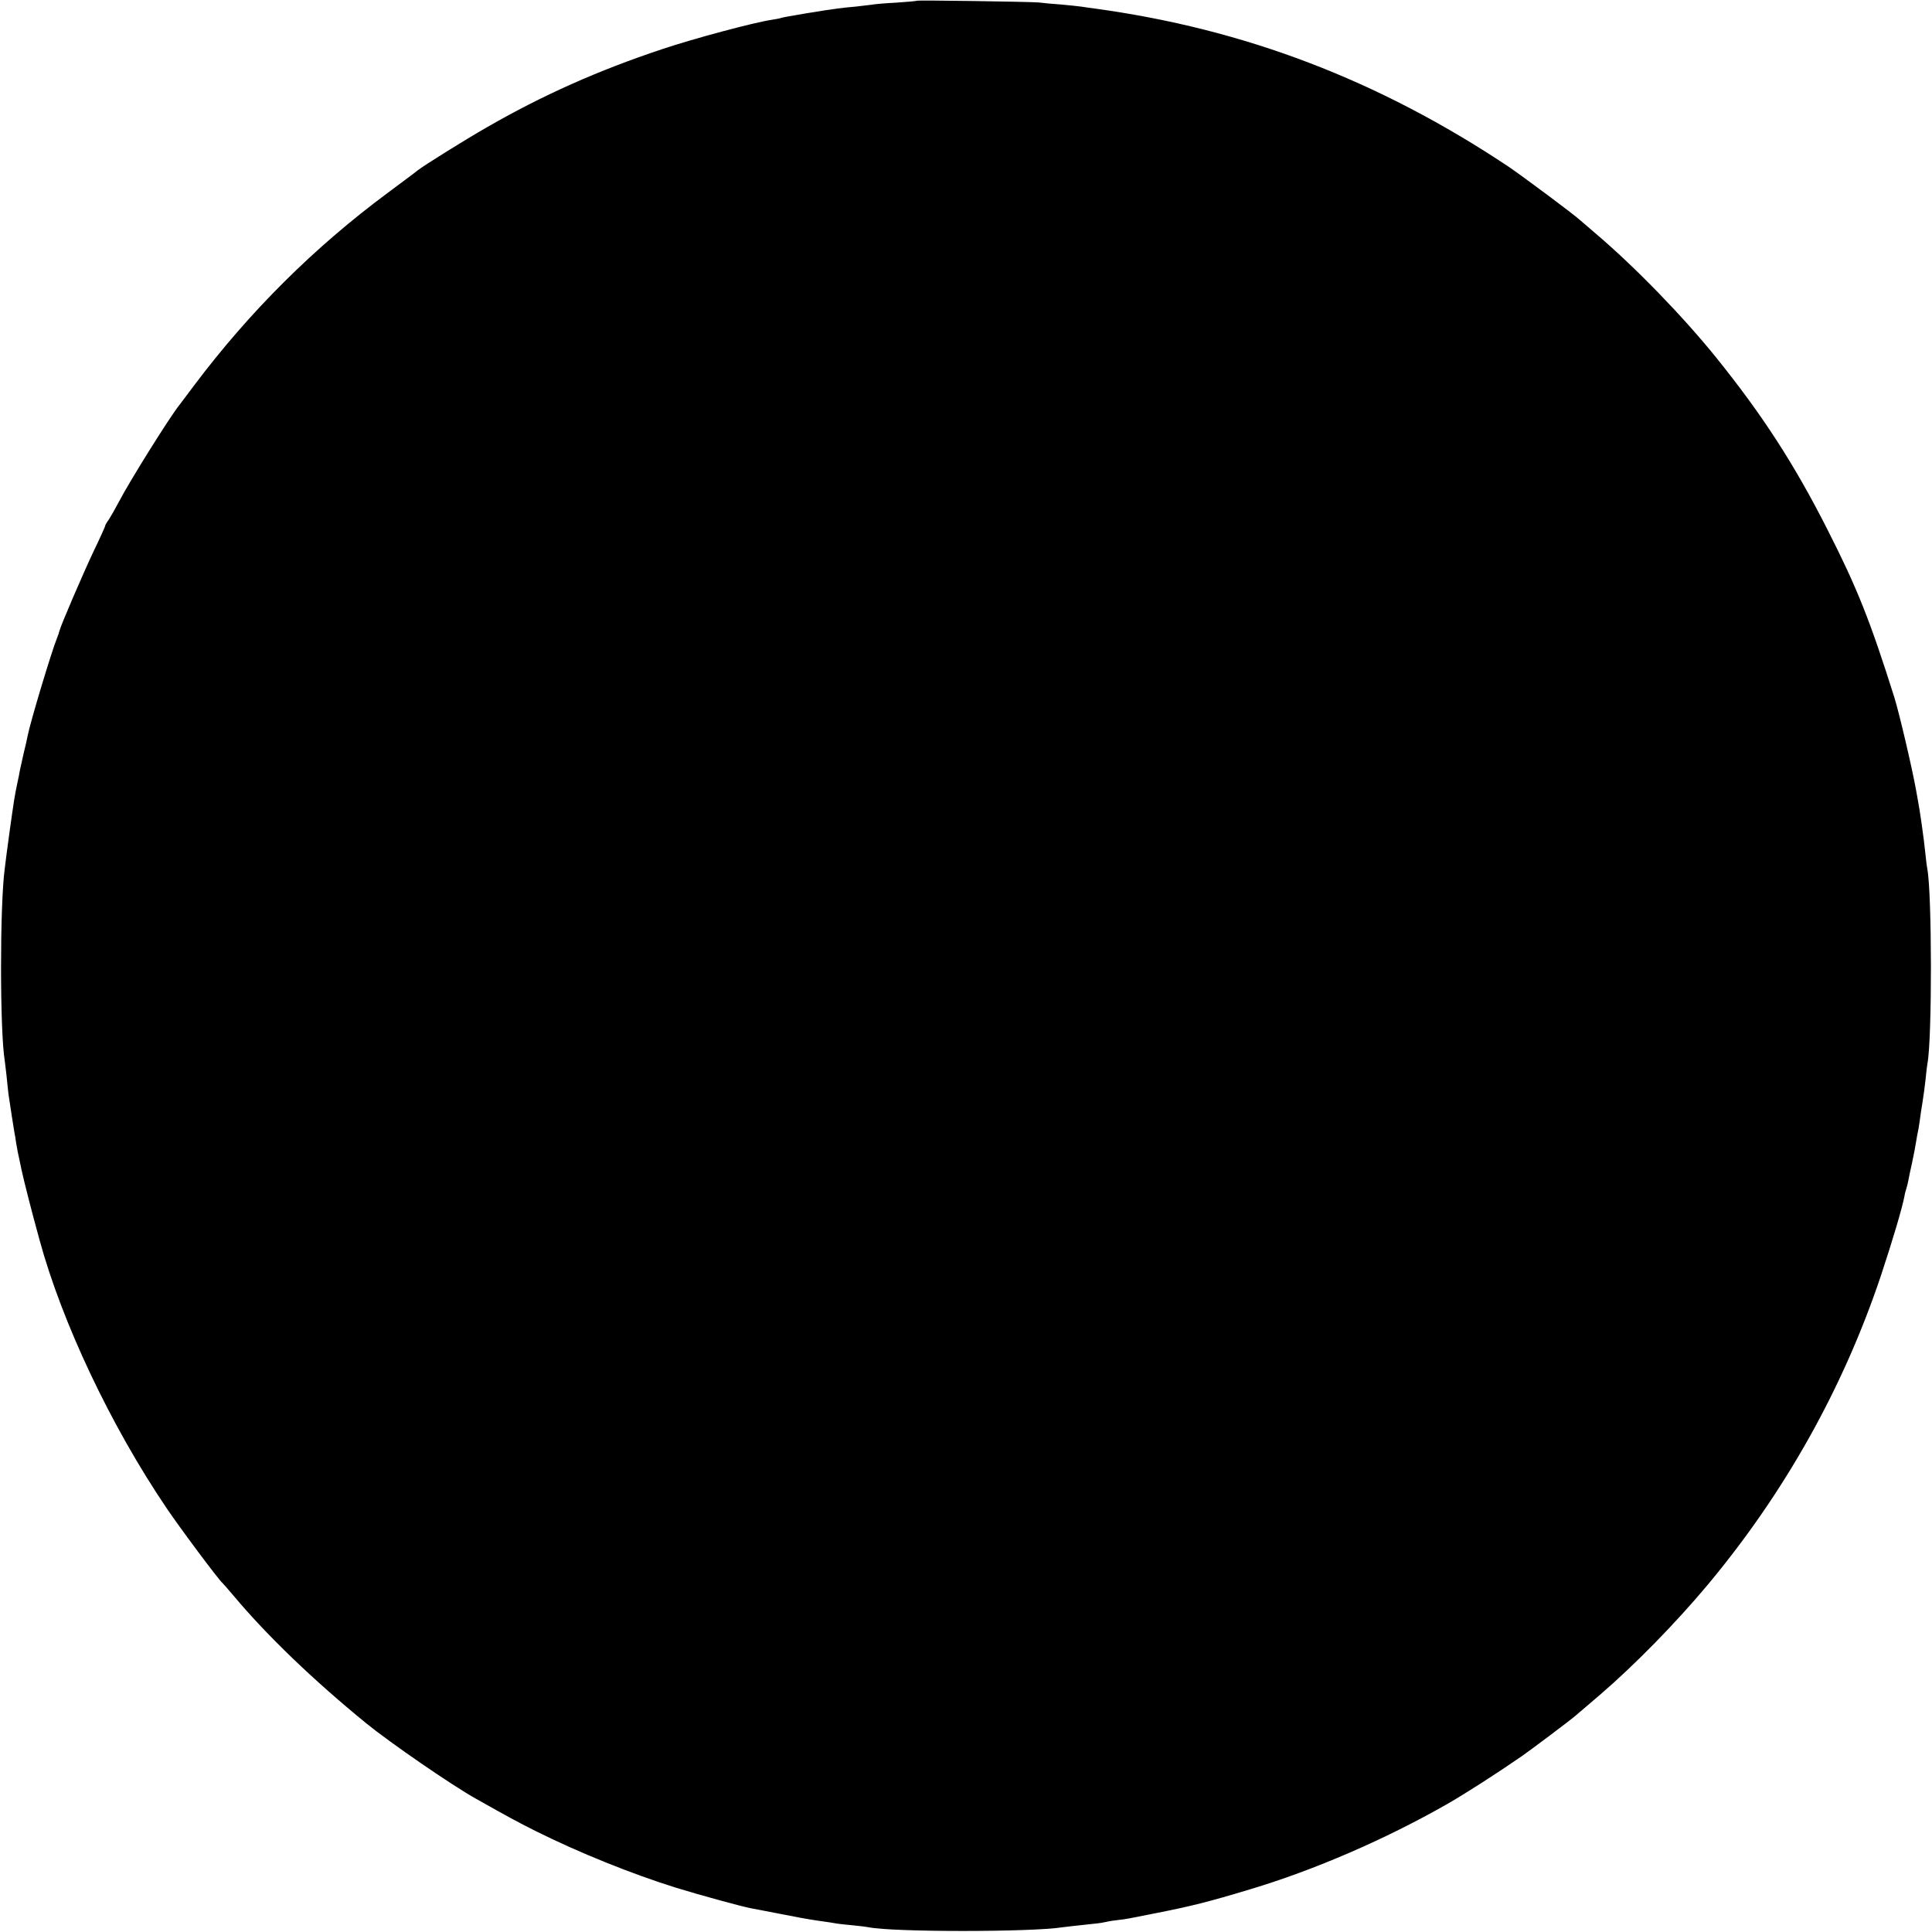
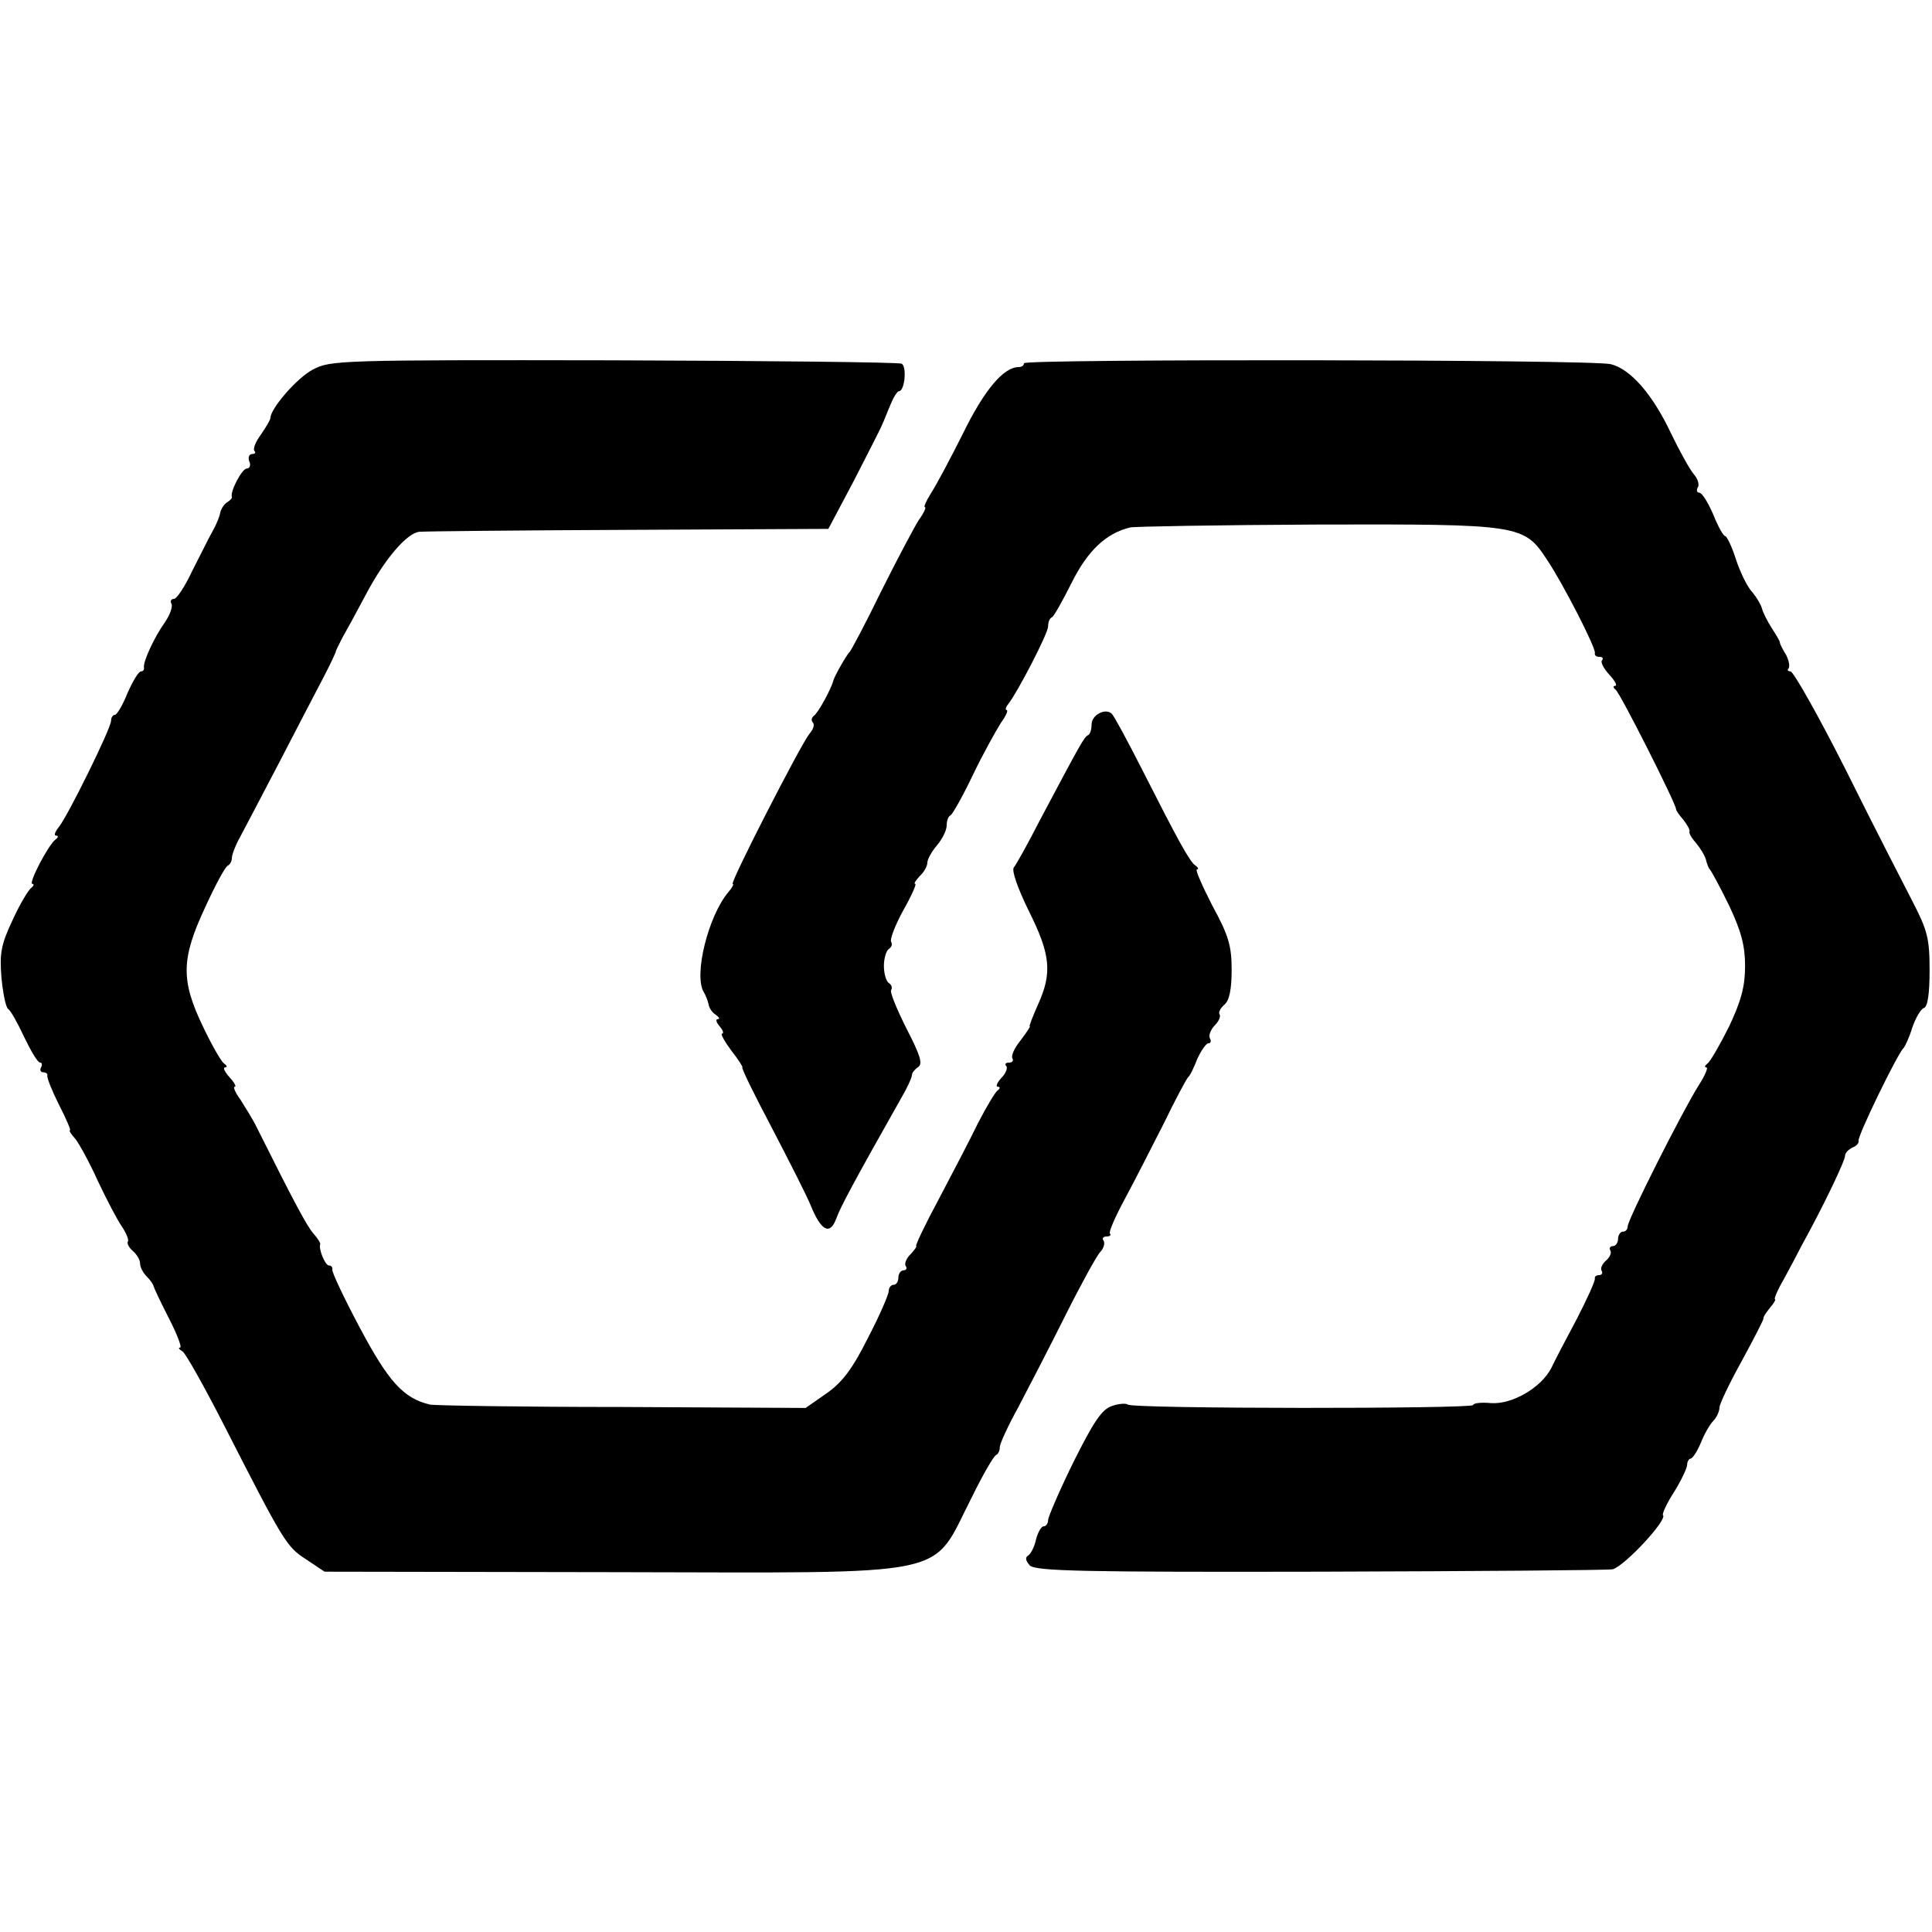
- <svg xmlns="http://www.w3.org/2000/svg" version="1.0" width="1024pt" height="1024pt" viewBox="0 0 1024 1024" preserveAspectRatio="xMidYMid meet">
-   <g transform="translate(0,1024) scale(0.1,-0.1)" fill="#000000" stroke="none">
-     <path d="M4858 10236 c-1 -2 -50 -6 -108 -10 -58 -3 -116 -8 -130 -11 -14 -2 -52 -6 -85 -10 -33 -3 -76 -7 -95 -10 -58 -7 -294 -46 -300 -50 -3 -2 -26 -6 -50 -10 -94 -14 -412 -99 -582 -156 -339 -113 -631 -243 -928 -414 -112 -64 -327 -198 -365 -227 -5 -5 -78 -59 -161 -121 -391 -290 -731 -629 -1023 -1017 -39 -52 -75 -100 -79 -105 -52 -64 -269 -412 -322 -515 -19 -36 -43 -78 -54 -95 -12 -16 -19 -30 -18 -30 2 0 -25 -61 -61 -135 -58 -123 -176 -397 -182 -424 -1 -6 -7 -24 -14 -41 -28 -69 -141 -444 -155 -517 -2 -13 -11 -52 -20 -88 -8 -36 -17 -76 -20 -90 -2 -14 -9 -47 -15 -75 -6 -27 -13 -66 -16 -85 -12 -77 -34 -238 -40 -285 -3 -27 -8 -63 -10 -80 -26 -193 -26 -857 0 -1016 2 -13 6 -51 10 -84 3 -33 8 -76 10 -95 11 -75 27 -176 31 -200 3 -14 7 -38 9 -55 3 -16 7 -39 9 -50 2 -11 12 -54 20 -95 16 -72 51 -210 95 -370 120 -441 378 -986 673 -1422 69 -103 278 -383 297 -398 3 -3 31 -34 61 -70 176 -210 422 -446 700 -673 125 -102 457 -331 585 -402 172 -97 215 -120 312 -169 235 -117 511 -228 748 -302 130 -40 351 -100 394 -108 14 -2 82 -16 151 -29 69 -14 161 -31 205 -37 44 -6 91 -13 105 -16 14 -2 52 -6 85 -9 33 -3 69 -8 80 -10 126 -26 863 -26 1026 0 21 3 50 6 179 20 14 1 39 5 55 9 17 4 46 8 65 10 39 4 56 8 197 36 188 37 279 60 498 126 344 103 721 267 1045 452 91 52 260 160 393 252 40 27 262 194 287 216 14 12 72 62 130 111 185 159 403 382 571 583 409 490 718 1042 918 1638 63 190 113 359 125 422 2 14 7 32 10 40 3 8 7 26 10 40 2 14 12 59 21 100 9 41 18 91 21 110 3 19 7 42 9 50 2 8 7 35 10 60 3 25 10 70 15 100 5 30 12 84 16 120 3 36 8 73 10 84 25 131 24 905 -1 1031 -2 11 -7 47 -10 80 -8 81 -30 235 -41 290 -2 11 -6 34 -9 50 -18 103 -89 408 -115 490 -128 406 -196 577 -355 890 -175 345 -344 606 -589 910 -175 217 -429 479 -636 655 -35 30 -73 63 -85 73 -33 31 -316 241 -380 284 -689 459 -1400 730 -2195 838 -25 3 -56 8 -70 10 -14 2 -61 7 -105 11 -44 3 -98 8 -120 11 -49 4 -642 13 -647 9z" />
+ <svg xmlns="http://www.w3.org/2000/svg" version="1.0" width="400pt" height="400pt" viewBox="0 0 400 400" preserveAspectRatio="xMidYMid meet">
+   <g transform="translate(0,400) scale(0.1,-0.1)" fill="#000000" stroke="none">
+     <path d="M648 3235 c-33 -17 -88 -81 -88 -100 0 -4 -9 -19 -20 -35 -11 -15 -17 -30 -13 -34 3 -3 1 -6 -5 -6 -6 0 -9 -7 -6 -15 4 -8 1 -15 -5 -15 -10 0 -35 -48 -31 -59 1 -2 -3 -7 -10 -11 -6 -4 -12 -13 -14 -21 -1 -8 -8 -25 -16 -39 -8 -14 -26 -51 -42 -82 -15 -32 -32 -58 -38 -58 -6 0 -8 -5 -5 -10 3 -6 -3 -23 -14 -39 -22 -31 -45 -81 -43 -93 1 -5 -2 -8 -6 -8 -5 0 -17 -20 -28 -45 -10 -25 -22 -45 -26 -45 -4 0 -8 -5 -8 -12 0 -16 -90 -198 -108 -220 -8 -10 -11 -18 -6 -18 5 0 5 -4 -1 -8 -15 -11 -57 -92 -48 -92 4 0 3 -4 -2 -8 -6 -4 -24 -34 -39 -67 -24 -51 -27 -69 -23 -119 3 -32 9 -62 14 -65 5 -3 20 -30 33 -58 14 -29 28 -53 33 -53 4 0 5 -4 2 -10 -3 -5 -1 -10 4 -10 6 0 10 -3 9 -7 -1 -5 10 -32 24 -60 15 -29 25 -53 23 -53 -3 0 2 -8 11 -18 8 -10 30 -50 47 -88 18 -38 40 -80 49 -93 9 -13 15 -28 13 -31 -3 -4 2 -13 10 -20 8 -7 15 -18 15 -26 0 -7 6 -19 13 -26 7 -7 14 -16 15 -21 1 -4 15 -34 32 -67 17 -33 27 -60 23 -60 -5 0 -2 -4 5 -8 7 -5 45 -73 86 -153 123 -241 129 -251 169 -277 l39 -26 596 -1 c720 -1 657 -14 744 155 23 47 46 87 51 88 4 2 7 9 7 16 0 7 17 44 38 82 20 38 64 123 97 189 33 66 66 126 73 133 7 7 10 18 7 23 -4 5 -1 9 6 9 7 0 10 3 7 6 -3 3 11 35 31 72 20 37 56 108 81 157 24 50 47 92 50 95 4 3 12 20 19 38 8 17 18 32 23 32 5 0 6 5 3 10 -3 6 1 17 9 26 9 9 14 19 11 24 -3 4 2 13 10 20 10 8 15 31 15 72 0 49 -6 71 -40 133 -21 41 -36 75 -32 75 4 0 3 4 -3 8 -12 8 -36 52 -110 198 -30 59 -58 111 -63 116 -13 13 -42 -2 -42 -22 0 -10 -3 -20 -7 -22 -8 -3 -15 -16 -101 -178 -24 -47 -48 -90 -53 -96 -5 -6 8 -43 31 -90 45 -90 49 -128 19 -194 -11 -25 -19 -45 -17 -45 2 0 -7 -13 -19 -29 -13 -16 -20 -32 -17 -37 3 -5 0 -9 -7 -9 -7 0 -9 -3 -6 -7 4 -3 0 -15 -10 -25 -9 -10 -12 -18 -7 -18 5 0 5 -4 -1 -8 -5 -4 -23 -34 -40 -67 -16 -33 -53 -104 -81 -157 -29 -54 -50 -98 -47 -98 2 0 -3 -7 -11 -16 -9 -8 -14 -20 -11 -25 4 -5 1 -9 -4 -9 -6 0 -11 -7 -11 -15 0 -8 -4 -15 -10 -15 -5 0 -10 -6 -10 -13 0 -7 -19 -51 -43 -97 -32 -64 -53 -92 -86 -115 l-43 -30 -381 2 c-210 0 -389 3 -397 5 -55 13 -86 48 -145 159 -33 62 -59 117 -57 121 1 4 -2 8 -7 8 -8 0 -22 35 -18 44 1 2 -5 12 -14 22 -14 16 -40 65 -117 219 -8 17 -24 42 -34 58 -11 15 -16 27 -12 27 4 0 -1 9 -11 20 -10 11 -14 20 -9 20 5 0 4 4 -2 8 -6 4 -26 39 -44 77 -46 96 -45 140 5 247 21 46 42 85 47 86 4 2 8 9 8 15 0 7 7 26 16 42 9 17 47 89 84 160 37 72 78 150 91 175 13 25 23 47 24 50 0 3 7 16 14 30 8 14 30 54 49 90 38 72 84 126 110 129 9 1 204 3 432 4 l415 2 53 100 c28 55 55 107 58 115 4 8 11 27 18 43 6 15 14 27 17 27 12 0 17 50 6 57 -5 3 -274 6 -596 7 -569 1 -587 0 -623 -19z" />
+     <path d="M2120 3248 c0 -5 -5 -8 -11 -8 -31 0 -71 -47 -115 -137 -27 -54 -57 -110 -67 -125 -10 -16 -15 -28 -12 -28 3 0 -2 -12 -13 -27 -10 -16 -45 -82 -78 -148 -32 -66 -62 -122 -65 -125 -6 -5 -32 -51 -34 -60 -4 -16 -31 -66 -40 -72 -5 -4 -6 -10 -2 -14 4 -4 1 -14 -7 -23 -18 -22 -166 -311 -159 -311 3 0 -1 -8 -9 -17 -42 -50 -72 -172 -51 -207 4 -6 8 -17 10 -25 1 -8 8 -18 15 -22 7 -5 9 -9 4 -9 -5 0 -3 -7 4 -15 7 -8 9 -15 5 -15 -4 0 5 -16 19 -35 15 -19 25 -35 23 -35 -3 0 25 -57 62 -127 37 -71 73 -142 80 -160 21 -51 39 -61 52 -27 9 25 34 72 134 249 13 22 23 44 23 49 0 5 6 12 13 17 10 6 4 25 -24 79 -20 40 -35 76 -32 80 3 5 1 11 -5 15 -5 3 -10 19 -10 35 0 16 5 32 10 35 6 4 8 10 5 15 -3 5 8 34 25 65 17 30 28 55 25 55 -4 0 1 7 9 16 9 8 16 21 16 28 0 7 9 23 20 36 11 13 20 31 20 41 0 9 3 19 8 21 4 2 25 39 46 83 21 44 48 92 58 108 11 15 16 27 12 27 -3 0 -2 6 4 13 20 26 82 146 82 160 0 9 3 17 8 19 4 2 22 34 41 72 33 66 71 102 121 114 8 2 183 5 388 6 420 1 427 0 475 -73 33 -49 102 -184 99 -193 -1 -5 3 -8 10 -8 6 0 8 -3 5 -7 -4 -3 3 -17 15 -30 12 -13 17 -23 12 -23 -5 0 -4 -4 1 -8 9 -6 125 -236 125 -247 0 -3 7 -13 15 -22 8 -10 14 -21 13 -24 -2 -4 5 -15 14 -25 9 -11 18 -26 20 -34 2 -8 5 -17 8 -20 3 -3 21 -36 40 -75 25 -53 33 -83 33 -125 0 -42 -8 -72 -33 -125 -19 -38 -39 -73 -45 -77 -5 -4 -7 -8 -2 -8 4 0 -3 -17 -16 -37 -34 -54 -147 -278 -147 -292 0 -6 -4 -11 -10 -11 -5 0 -10 -7 -10 -15 0 -8 -5 -15 -11 -15 -5 0 -8 -4 -5 -9 3 -5 -1 -14 -9 -21 -8 -7 -12 -16 -9 -21 3 -5 0 -9 -5 -9 -6 0 -10 -3 -9 -7 1 -5 -16 -42 -37 -83 -22 -41 -46 -87 -53 -102 -21 -41 -81 -76 -125 -73 -20 2 -37 0 -37 -4 0 -8 -707 -8 -715 1 -4 3 -19 2 -33 -3 -21 -7 -38 -33 -80 -117 -29 -59 -52 -113 -52 -119 0 -7 -4 -13 -9 -13 -5 0 -12 -12 -16 -27 -3 -15 -11 -31 -17 -34 -6 -4 -4 -11 4 -20 12 -12 112 -14 604 -13 324 1 595 3 603 5 25 7 114 103 104 112 -2 3 8 25 23 48 15 24 27 50 27 56 0 7 4 13 7 13 4 0 14 15 21 32 7 18 19 39 26 46 7 7 13 20 13 28 0 7 21 51 46 96 25 46 45 85 45 88 -1 3 6 13 14 23 8 9 12 17 10 17 -3 0 5 19 19 43 13 24 29 54 36 68 7 13 17 31 21 39 34 64 69 138 69 147 0 6 7 13 15 17 8 3 14 9 13 14 -3 9 82 183 93 192 3 3 12 22 18 42 7 20 17 38 24 41 8 2 12 29 12 78 0 65 -4 82 -35 142 -19 37 -82 159 -138 272 -57 113 -109 205 -115 205 -6 0 -7 3 -4 6 3 4 1 16 -5 28 -7 11 -13 23 -13 26 0 3 -8 16 -17 30 -9 14 -18 32 -20 40 -2 8 -11 23 -20 34 -10 10 -25 41 -34 68 -8 26 -19 48 -22 48 -4 0 -15 20 -25 45 -11 25 -23 45 -29 45 -5 0 -6 5 -3 11 4 5 0 18 -8 27 -8 9 -29 47 -47 84 -38 81 -84 134 -125 144 -39 10 -1215 11 -1215 2z" />
  </g>
</svg>
